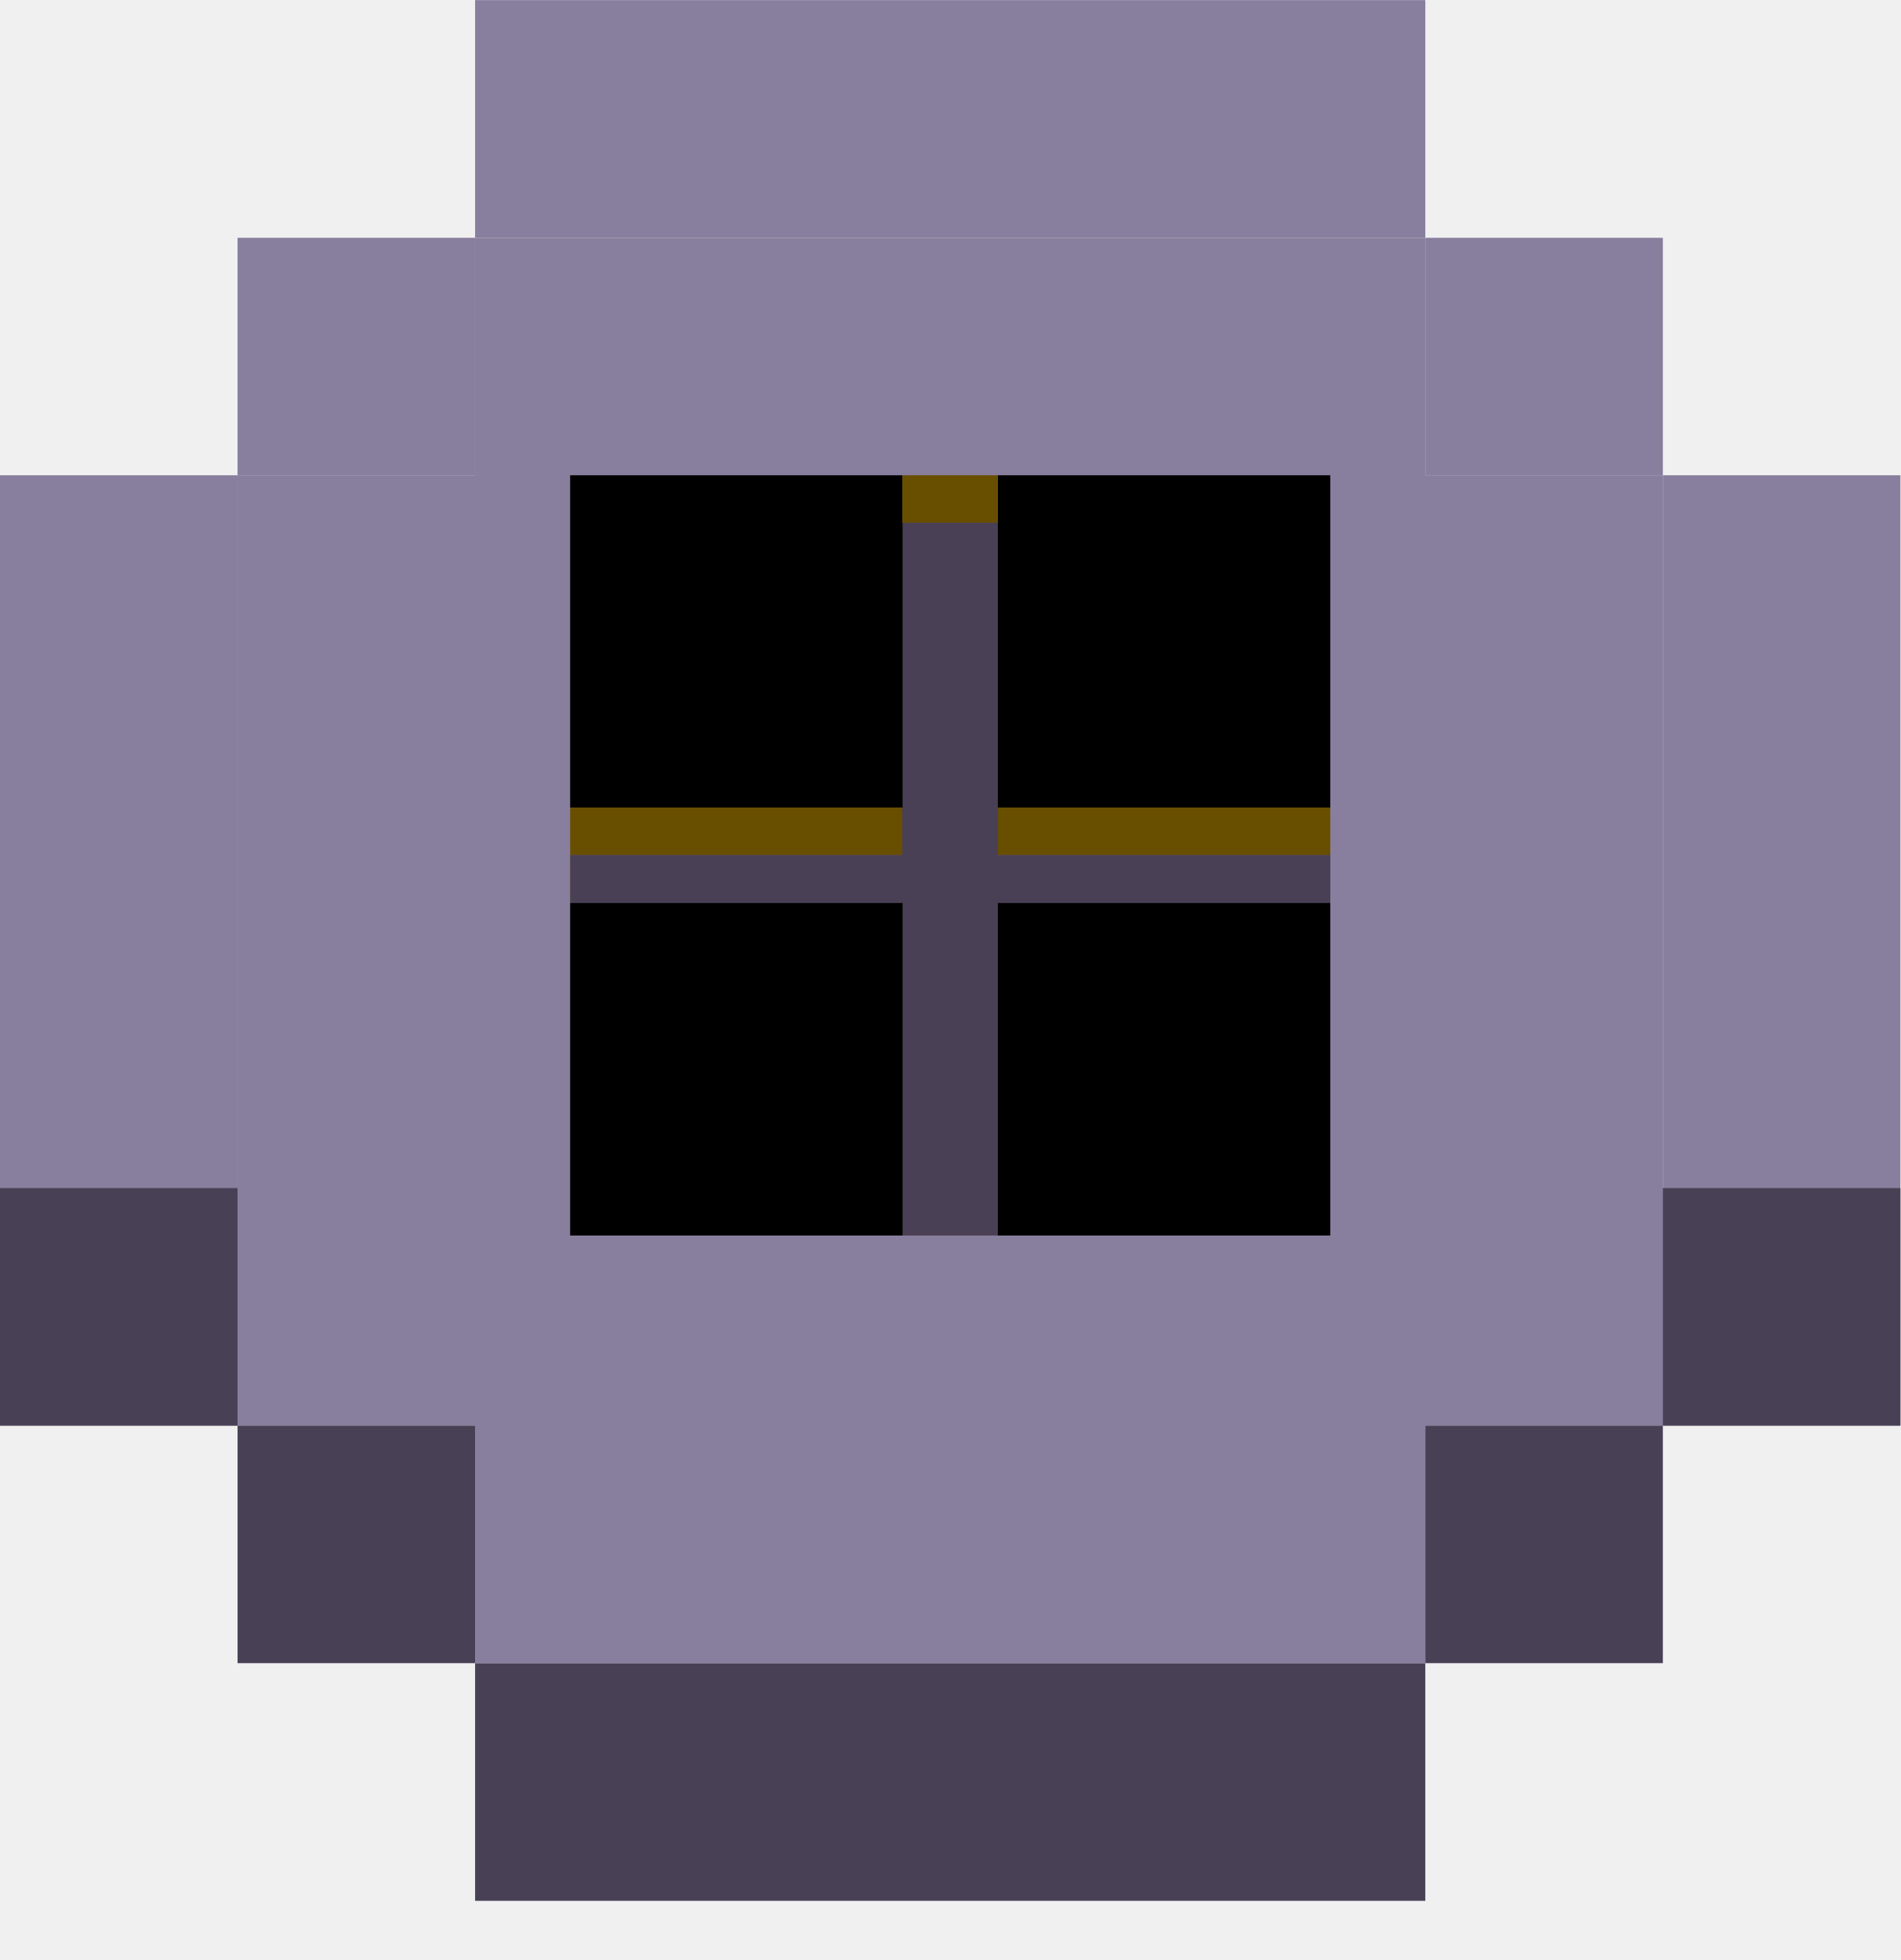
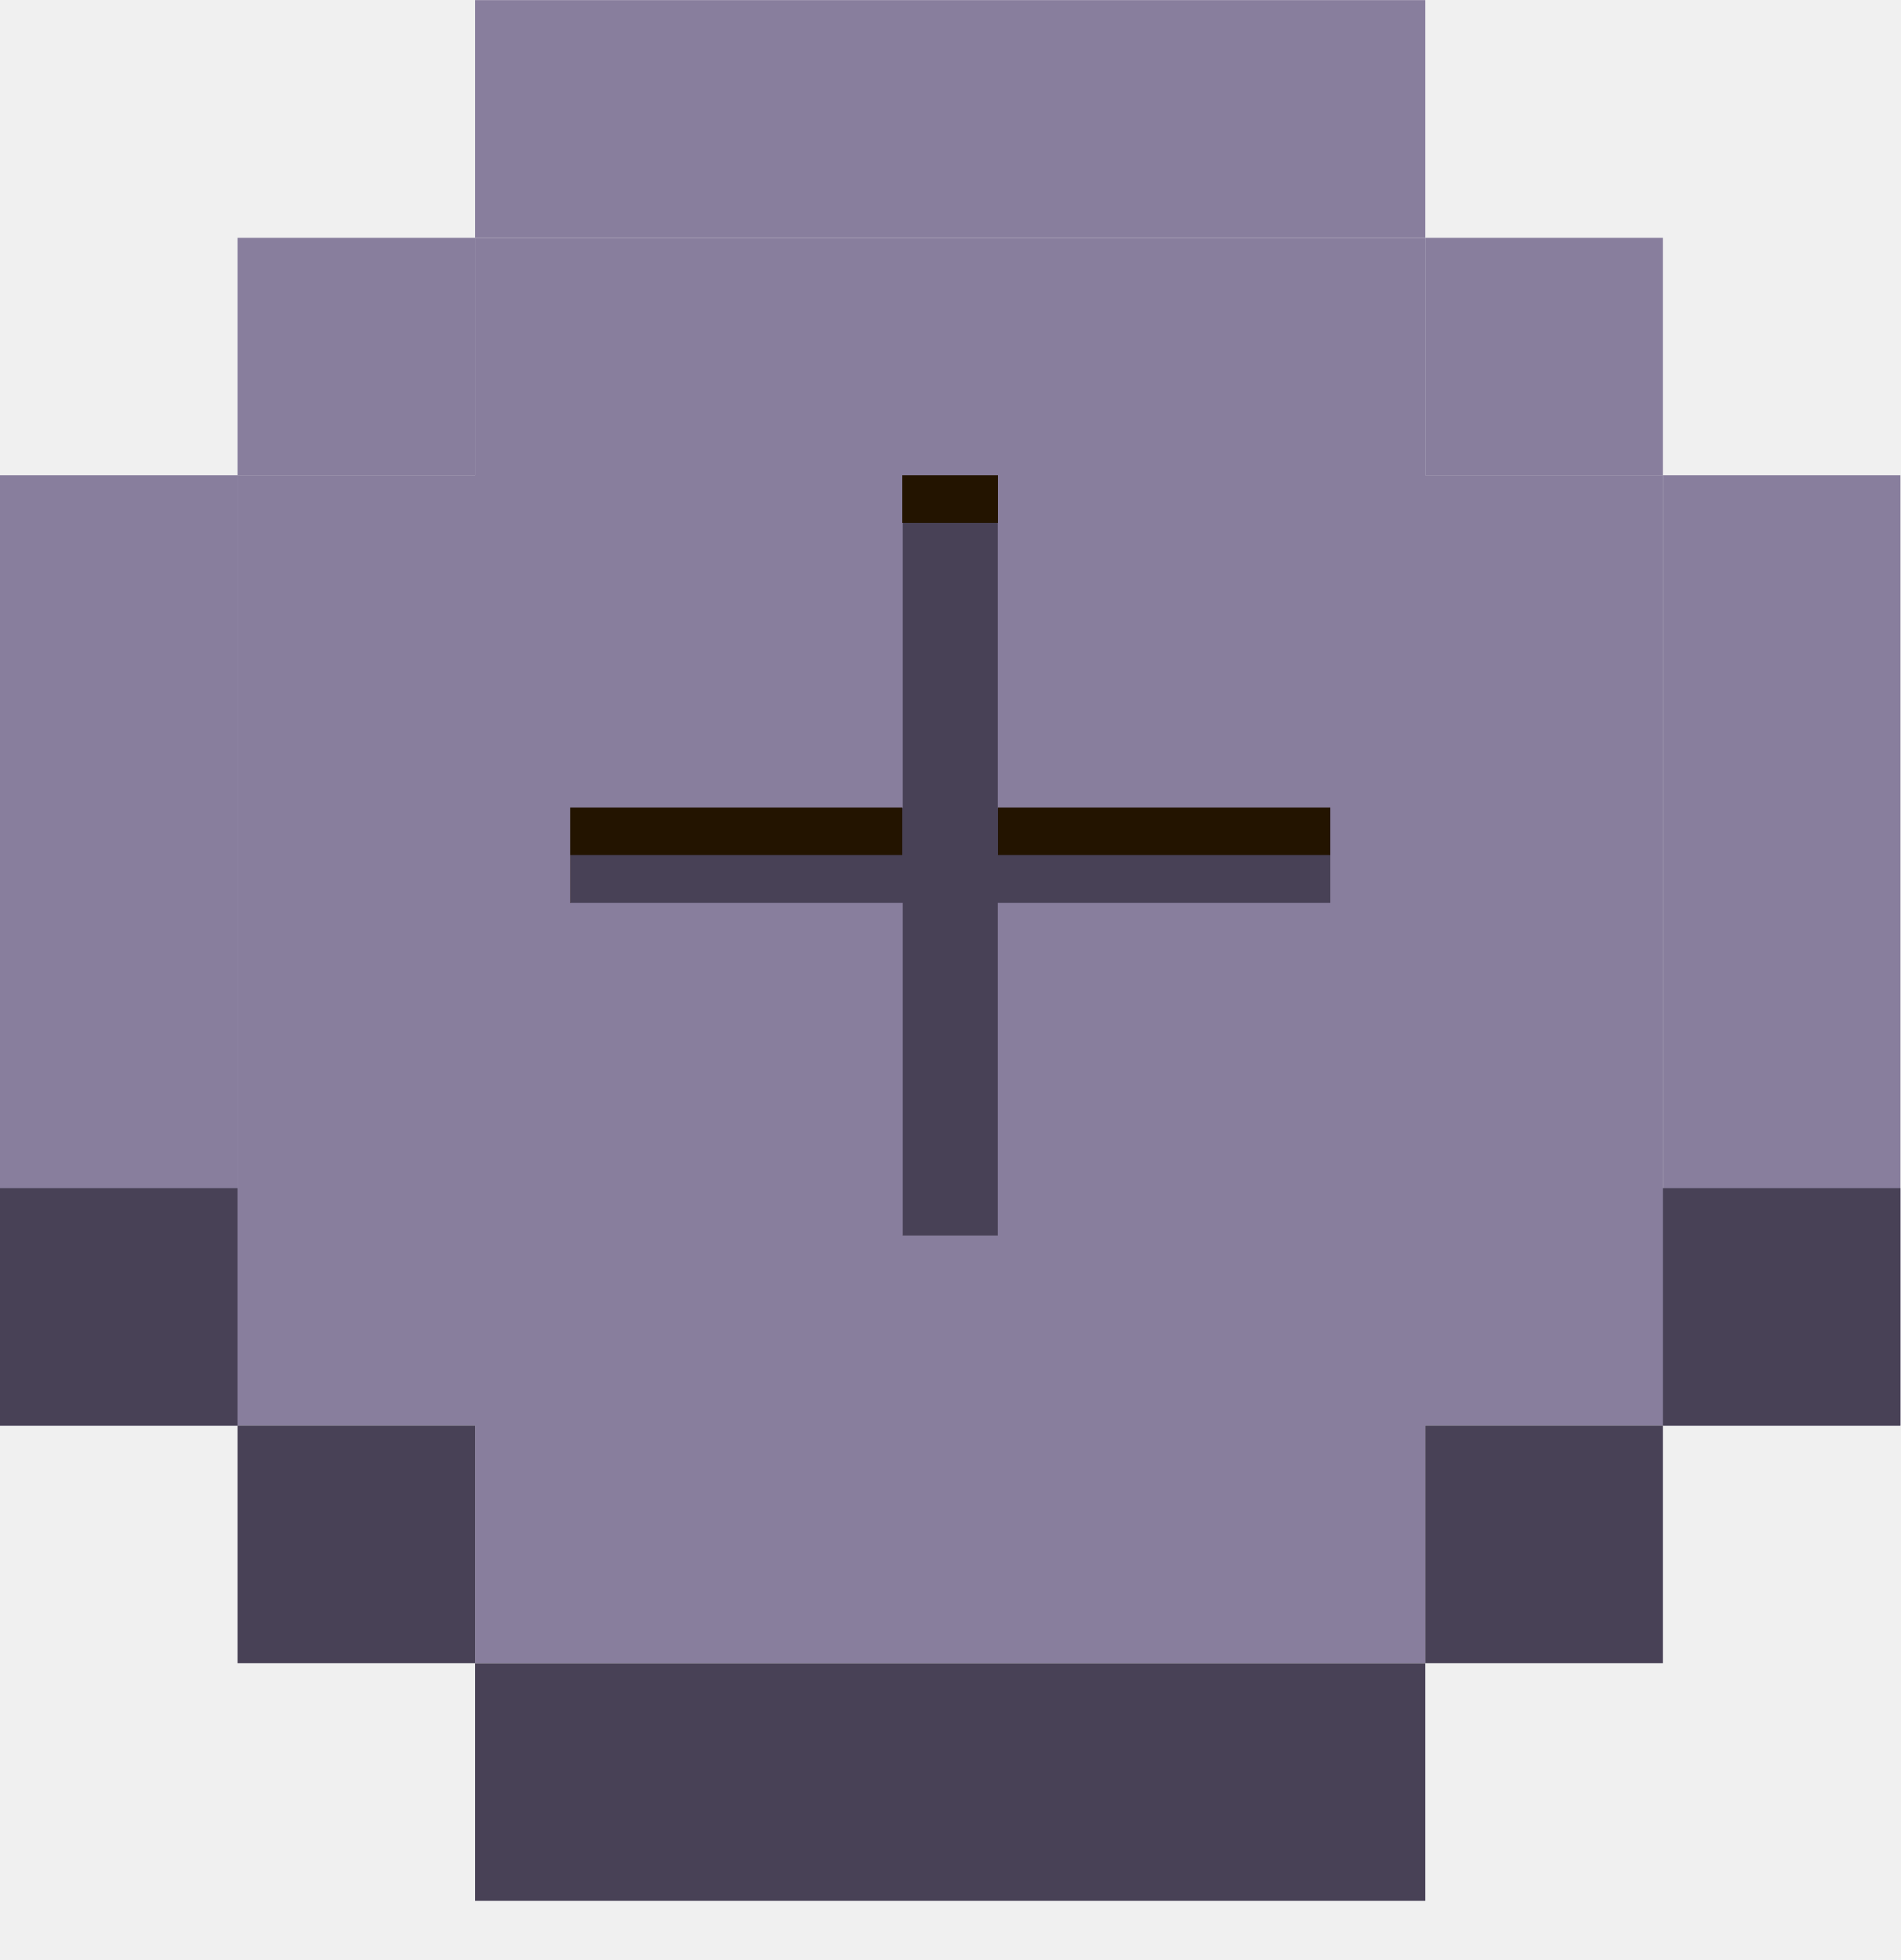
<svg xmlns="http://www.w3.org/2000/svg" width="32" height="33" viewBox="0 0 32 33" fill="none">
  <rect x="8" y="0.002" width="16" height="4" fill="#887E9D" />
  <rect x="4" y="8.002" width="24" height="16" fill="#887E9D" />
  <rect x="8" y="4.004" width="16" height="24" fill="#887E9D" />
  <g clip-path="url(#clip0_1482_30109)">
    <g filter="url(#filter0_i_1482_30109)">
      <path d="M16.001 8.002V20.802M22.401 14.402L9.601 14.402" stroke="#484156" stroke-width="1.6" />
    </g>
  </g>
  <rect x="24" y="24.002" width="4" height="4" fill="#484156" />
  <rect x="24" y="4.004" width="4" height="4" fill="#887E9D" />
  <rect x="4" y="24.002" width="4" height="4" fill="#484156" />
  <rect x="4" y="4.004" width="4" height="4" fill="#887E9D" />
  <rect x="8" y="28.004" width="16" height="4" fill="#484156" />
  <rect x="28" y="8.002" width="4" height="16" fill="#887E9D" />
  <rect x="28" y="20.004" width="4" height="4" fill="#484156" />
  <rect y="8.002" width="4" height="16" fill="#887E9D" />
  <rect y="20.004" width="4" height="4" fill="#484156" />
  <defs>
-     <filter id="filter0_i_1482_30109" x="9.601" y="8.002" width="12.8" height="12.8" filterUnits="userSpaceOnUse" colorInterpolationFilters="sRGB">
-       <feFlood floodOpacity="0" result="BackgroundImageFix" />
+     <filter id="filter0_i_1482_30109" x="9.601" y="8.002" width="12.8" height="12.8" filterUnits="userSpaceOnUse" color-interpolation-filters="sRGB">
+       <feFlood flood-opacity="0" result="BackgroundImageFix" />
      <feBlend mode="normal" in="SourceGraphic" in2="BackgroundImageFix" result="shape" />
      <feColorMatrix in="SourceAlpha" type="matrix" values="0 0 0 0 0 0 0 0 0 0 0 0 0 0 0 0 0 0 127 0" result="hardAlpha" />
      <feOffset dy="0.8" />
      <feComposite in2="hardAlpha" operator="arithmetic" k2="-1" k3="1" />
      <feColorMatrix type="matrix" values="0 0 0 0 0.137 0 0 0 0 0.078 0 0 0 0 0 0 0 0 1 0" />
      <feBlend mode="normal" in2="shape" result="effect1_innerShadow_1482_30109" />
    </filter>
    <clipPath id="clip0_1482_30109">
      <rect width="12.8" height="12.8" fill="white" transform="translate(9.60059 8.00195)" />
    </clipPath>
  </defs>
</svg>
